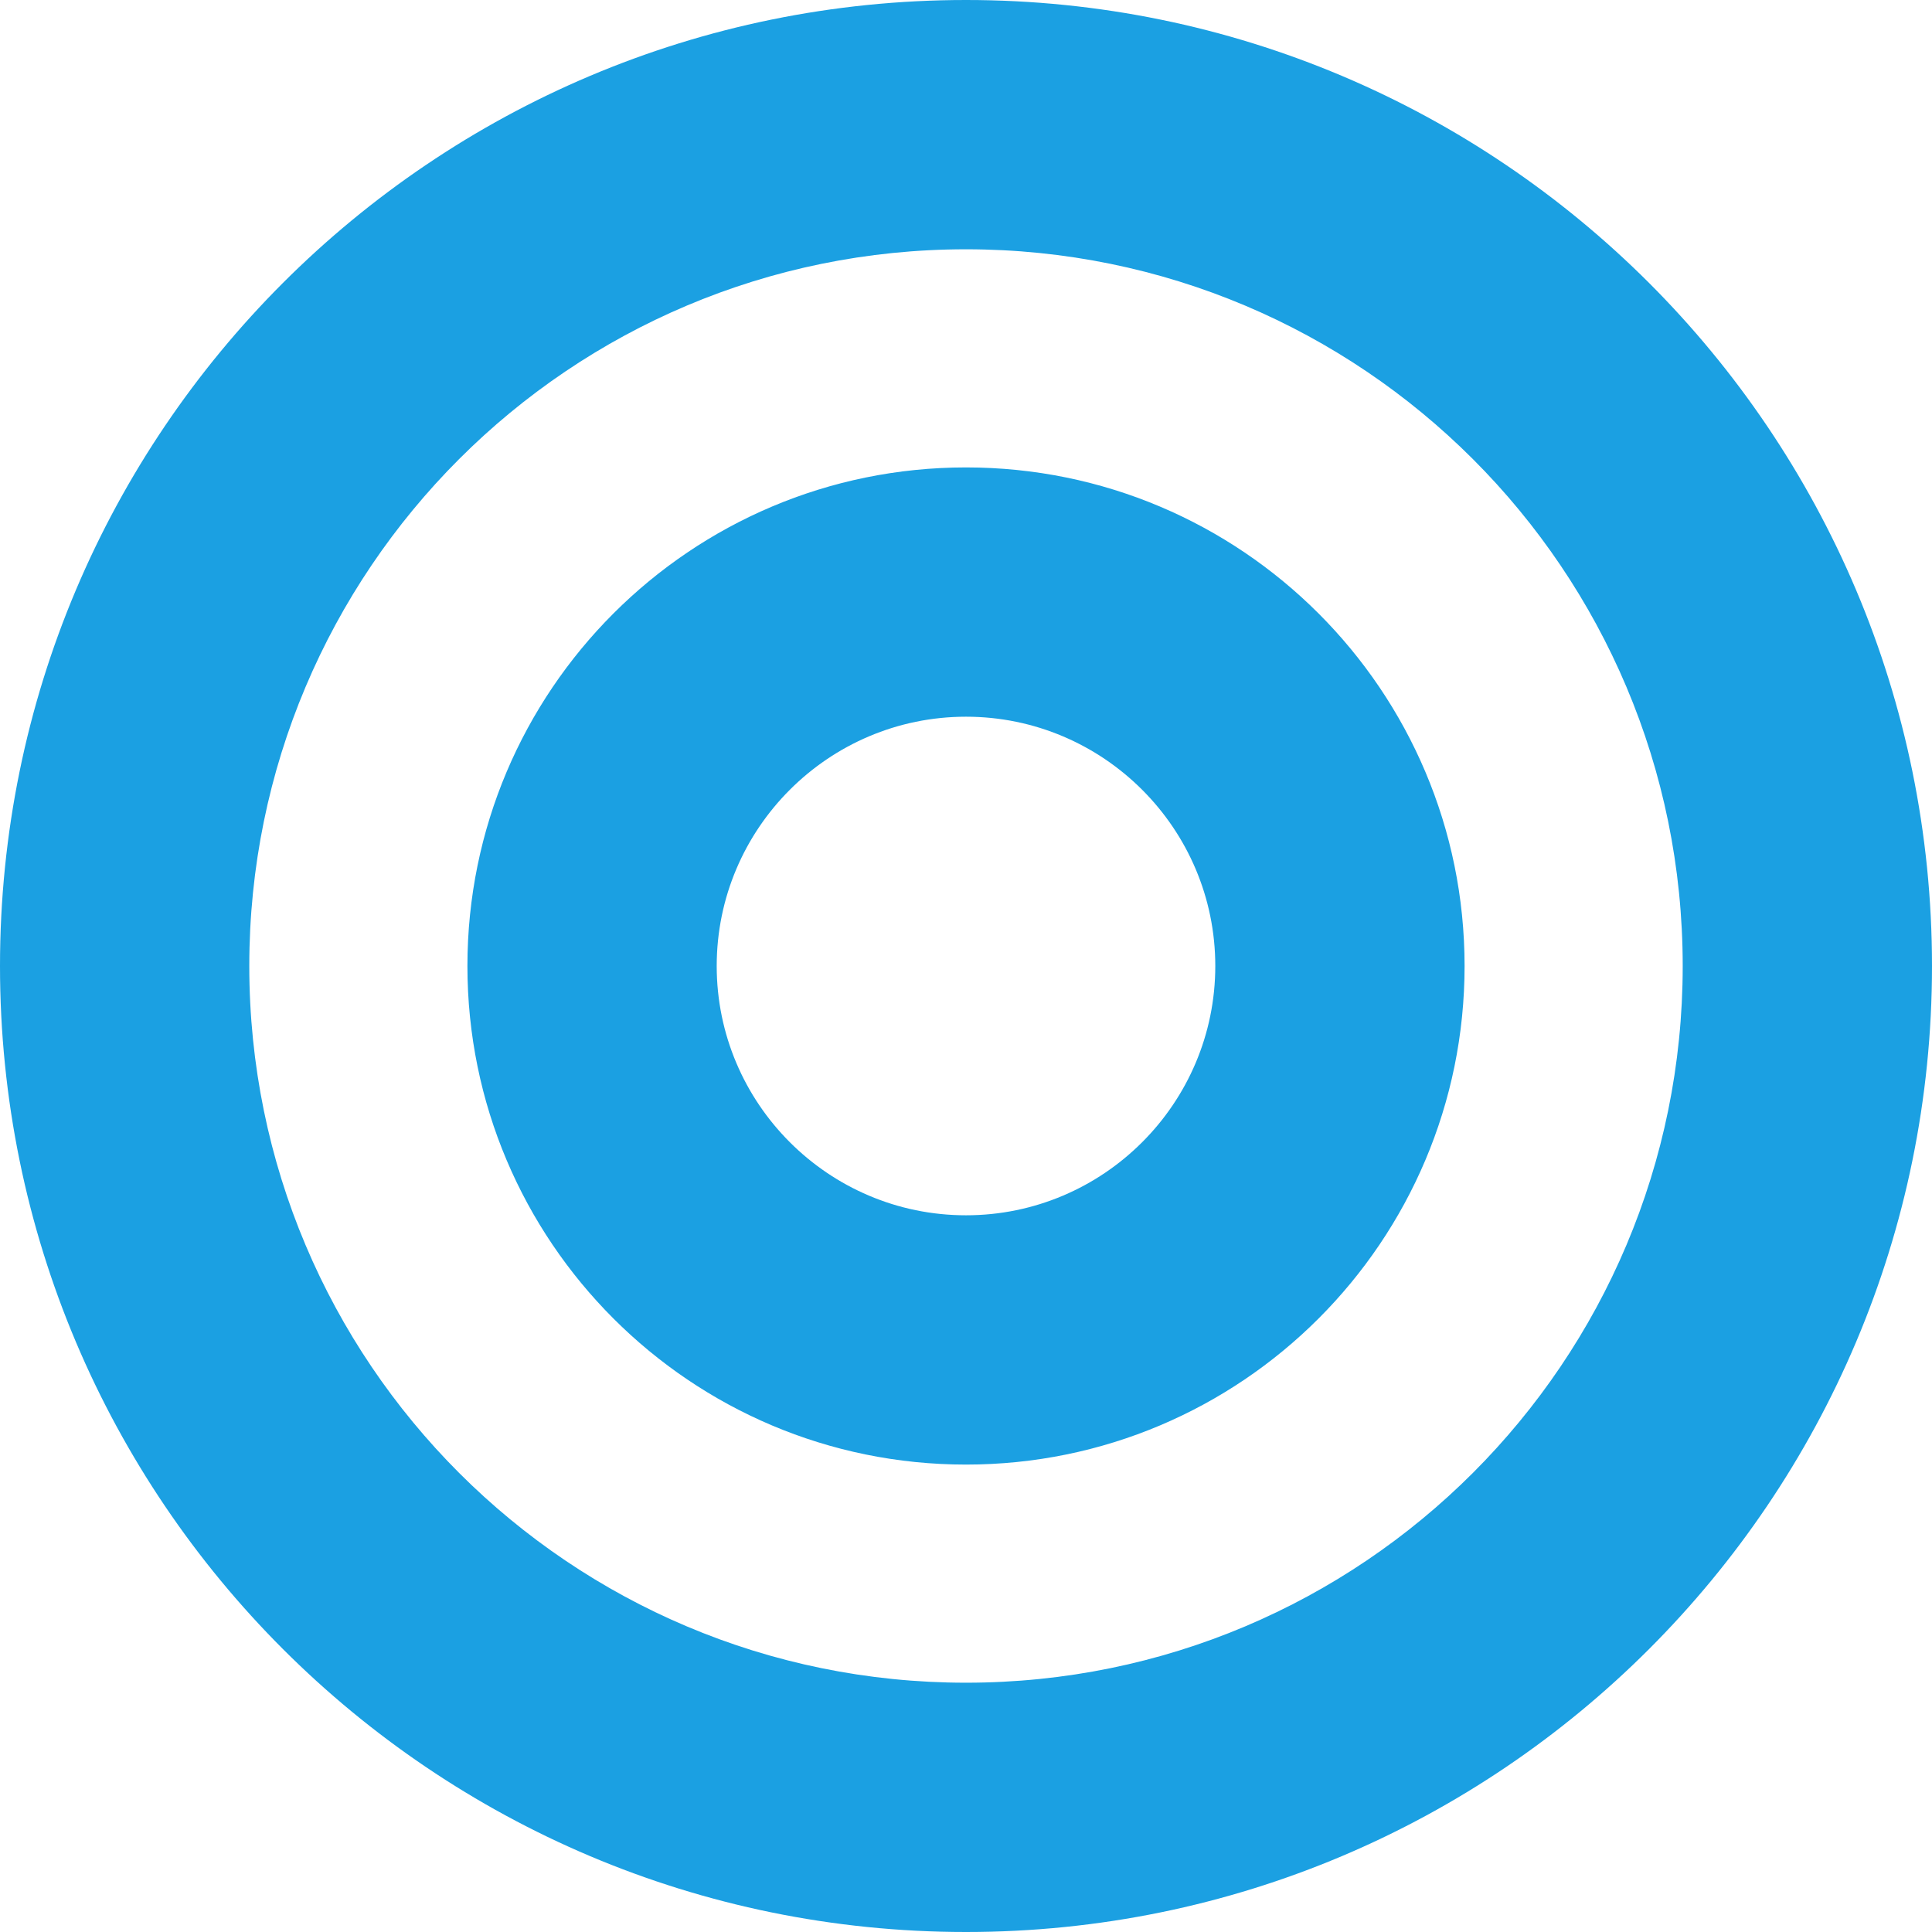
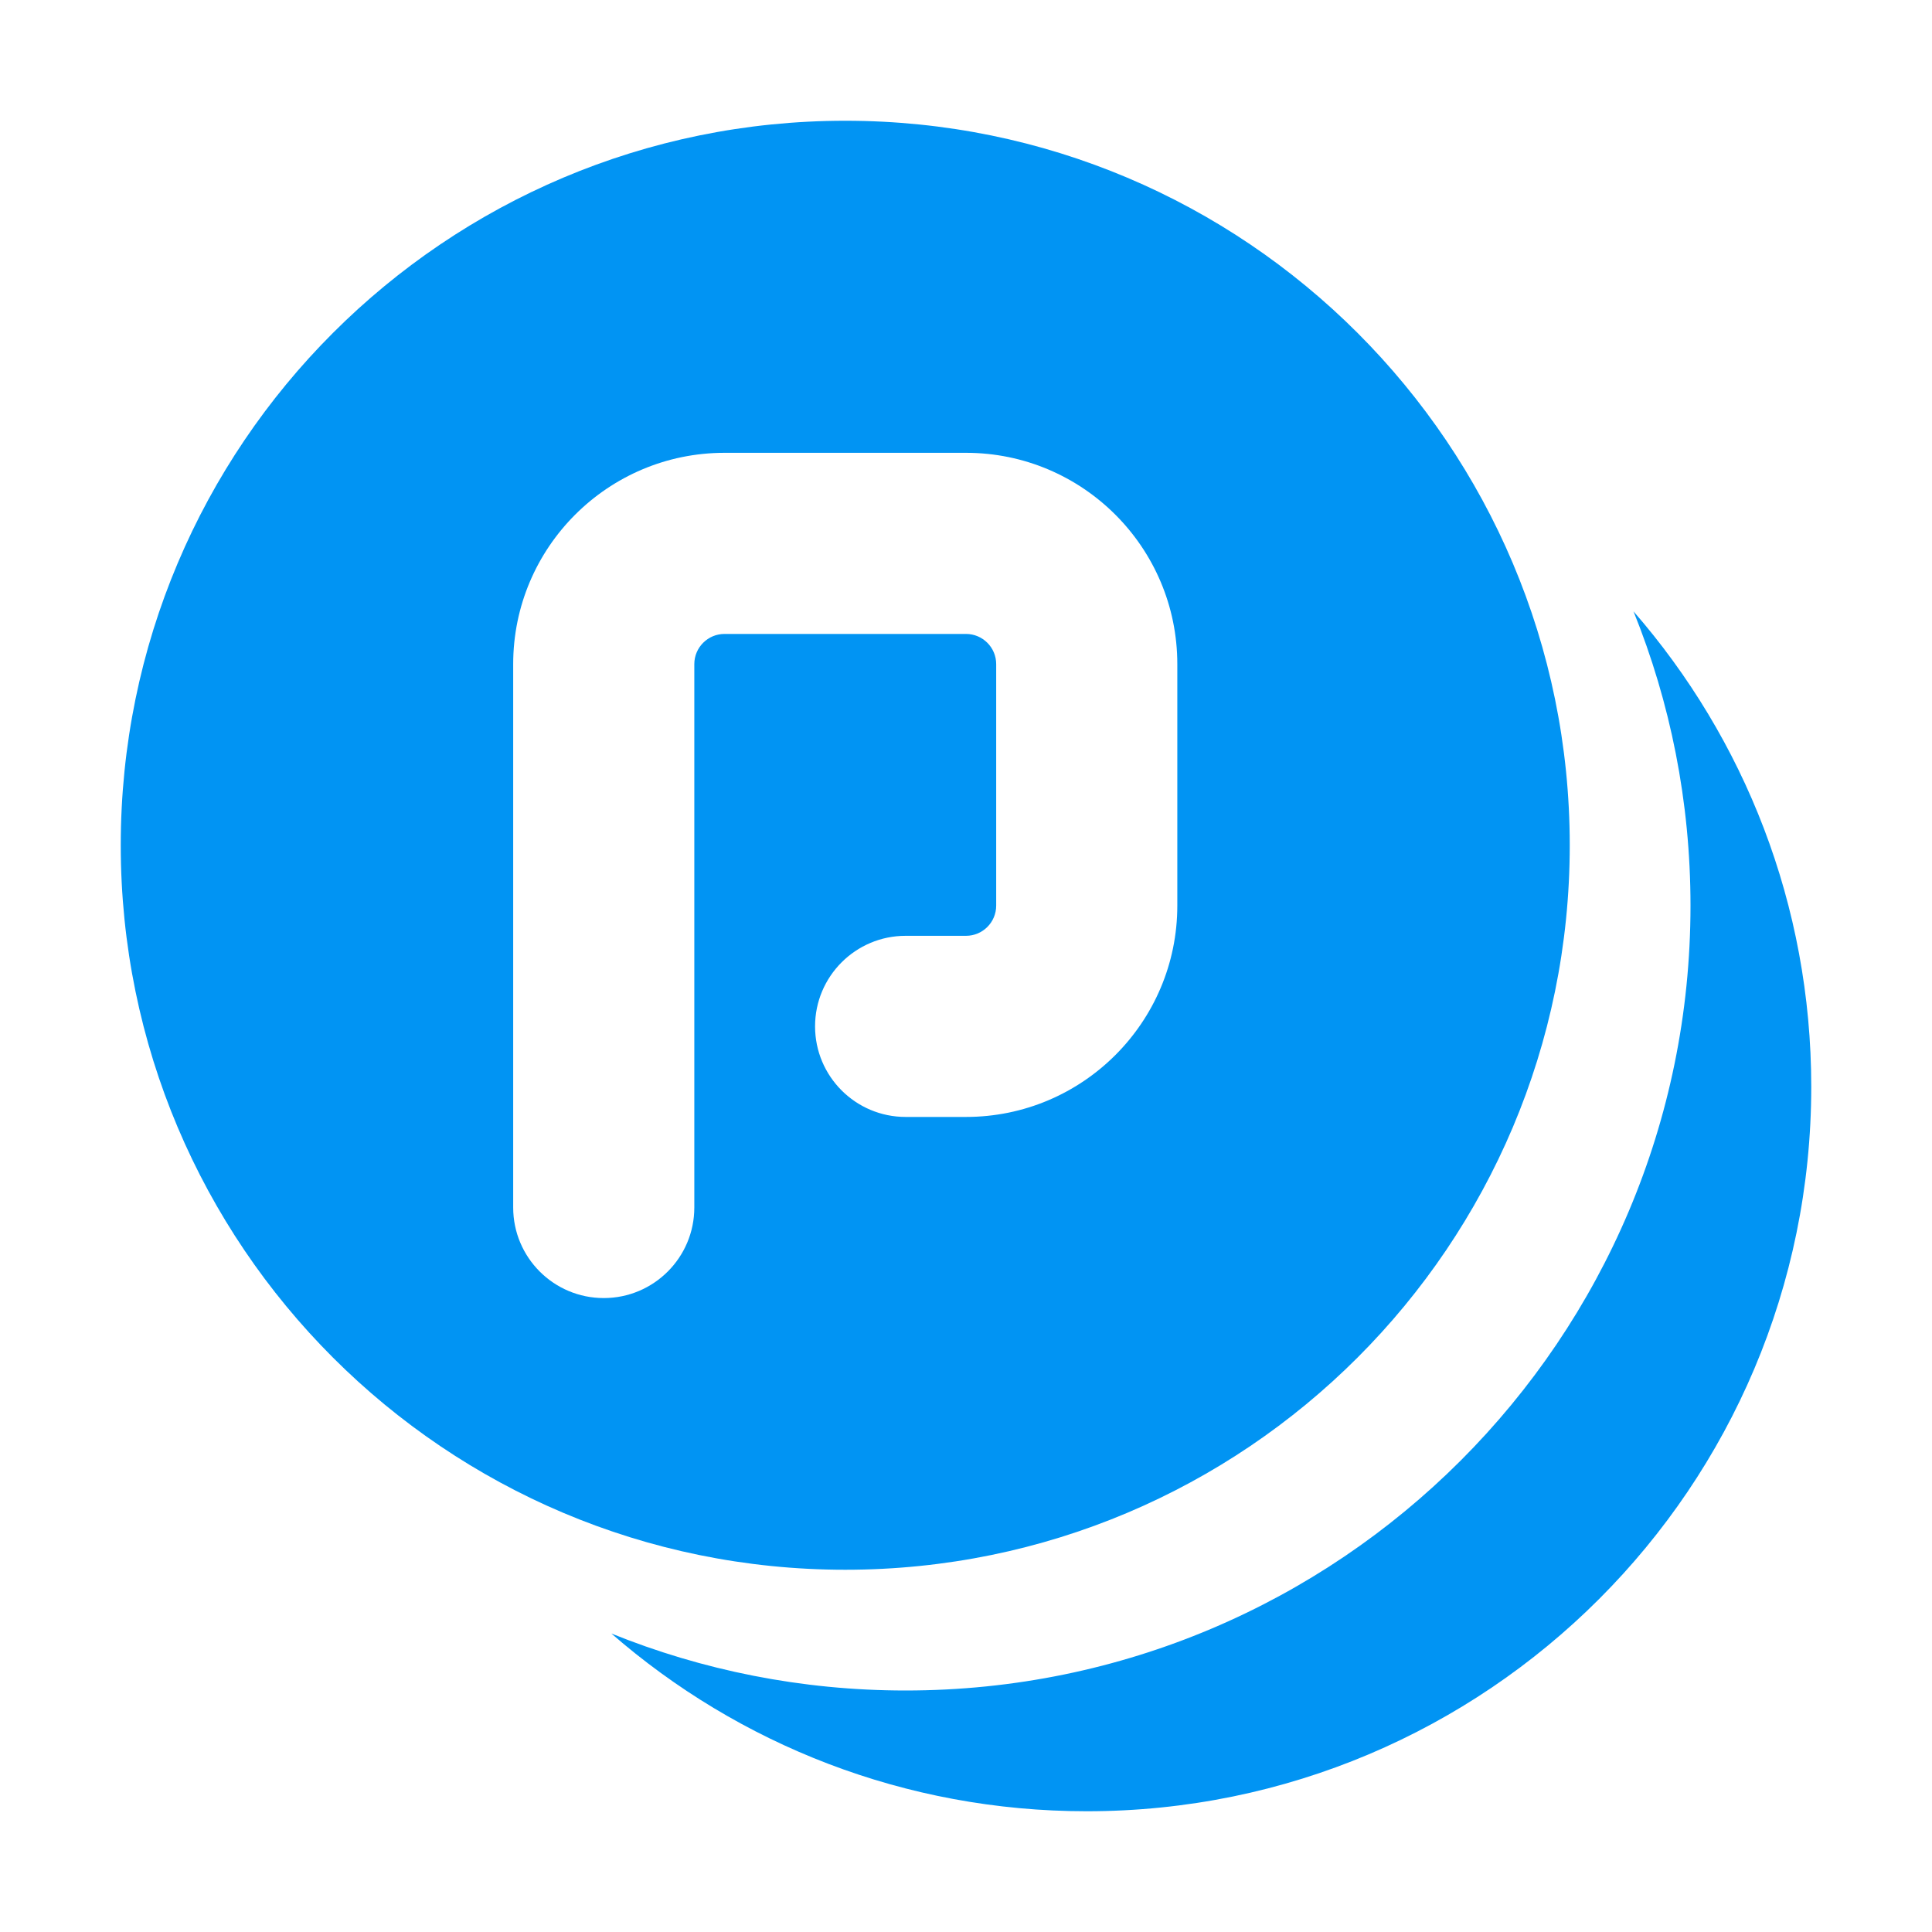
- <svg xmlns="http://www.w3.org/2000/svg" width="496" height="496" viewBox="0 0 496 496" fill="none">
-   <path d="M248 64C349.689 64 432 146.295 432 248C432 349.689 349.705 432 248 432C146.311 432 64 349.705 64 248C64 146.311 146.295 64 248 64ZM248 0C111.033 0 0 111.033 0 248C0 384.967 111.033 496 248 496C384.967 496 496 384.967 496 248C496 111.033 384.967 0 248 0ZM248 184C283.29 184 312 212.71 312 248C312 283.29 283.29 312 248 312C212.71 312 184 283.29 184 248C184 212.71 212.71 184 248 184ZM248 120C177.308 120 120 177.308 120 248C120 318.692 177.308 376 248 376C318.692 376 376 318.692 376 248C376 177.308 318.692 120 248 120Z" fill="#1BA0E2" />
+ <svg xmlns="http://www.w3.org/2000/svg" width="24" height="24" viewBox="0 0 16 16" fill="none" data-id="IcProductDuotonePointsFill16">
+   <path fill-rule="evenodd" clip-rule="evenodd" d="M7 13C10.314 13 13 10.314 13 7C13 3.686 10.314 1 7 1C3.686 1 1 3.686 1 7C1 10.314 3.686 13 7 13ZM5.75 5.5C5.75 5.362 5.862 5.25 6 5.25H8C8.138 5.25 8.25 5.362 8.25 5.5V7.5C8.25 7.638 8.138 7.75 8 7.75H7.5C7.086 7.75 6.75 8.086 6.75 8.5C6.75 8.914 7.086 9.25 7.5 9.25H8C8.966 9.25 9.75 8.466 9.75 7.5V5.5C9.75 4.534 8.966 3.75 8 3.75H6C5.034 3.75 4.25 4.534 4.25 5.5V10C4.25 10.414 4.586 10.75 5 10.75C5.414 10.75 5.75 10.414 5.75 10V5.5Z" fill="#0194f3" />
+   <path fill-rule="evenodd" clip-rule="evenodd" d="M7.5 14C11.09 14 14 11.09 14 7.5C14 6.638 13.832 5.815 13.528 5.063C14.445 6.116 15 7.493 15 9C15 12.314 12.314 15 9 15C7.493 15 6.116 14.445 5.063 13.528C5.815 13.832 6.638 14 7.5 14Z" fill="#0194F3" />
</svg>
